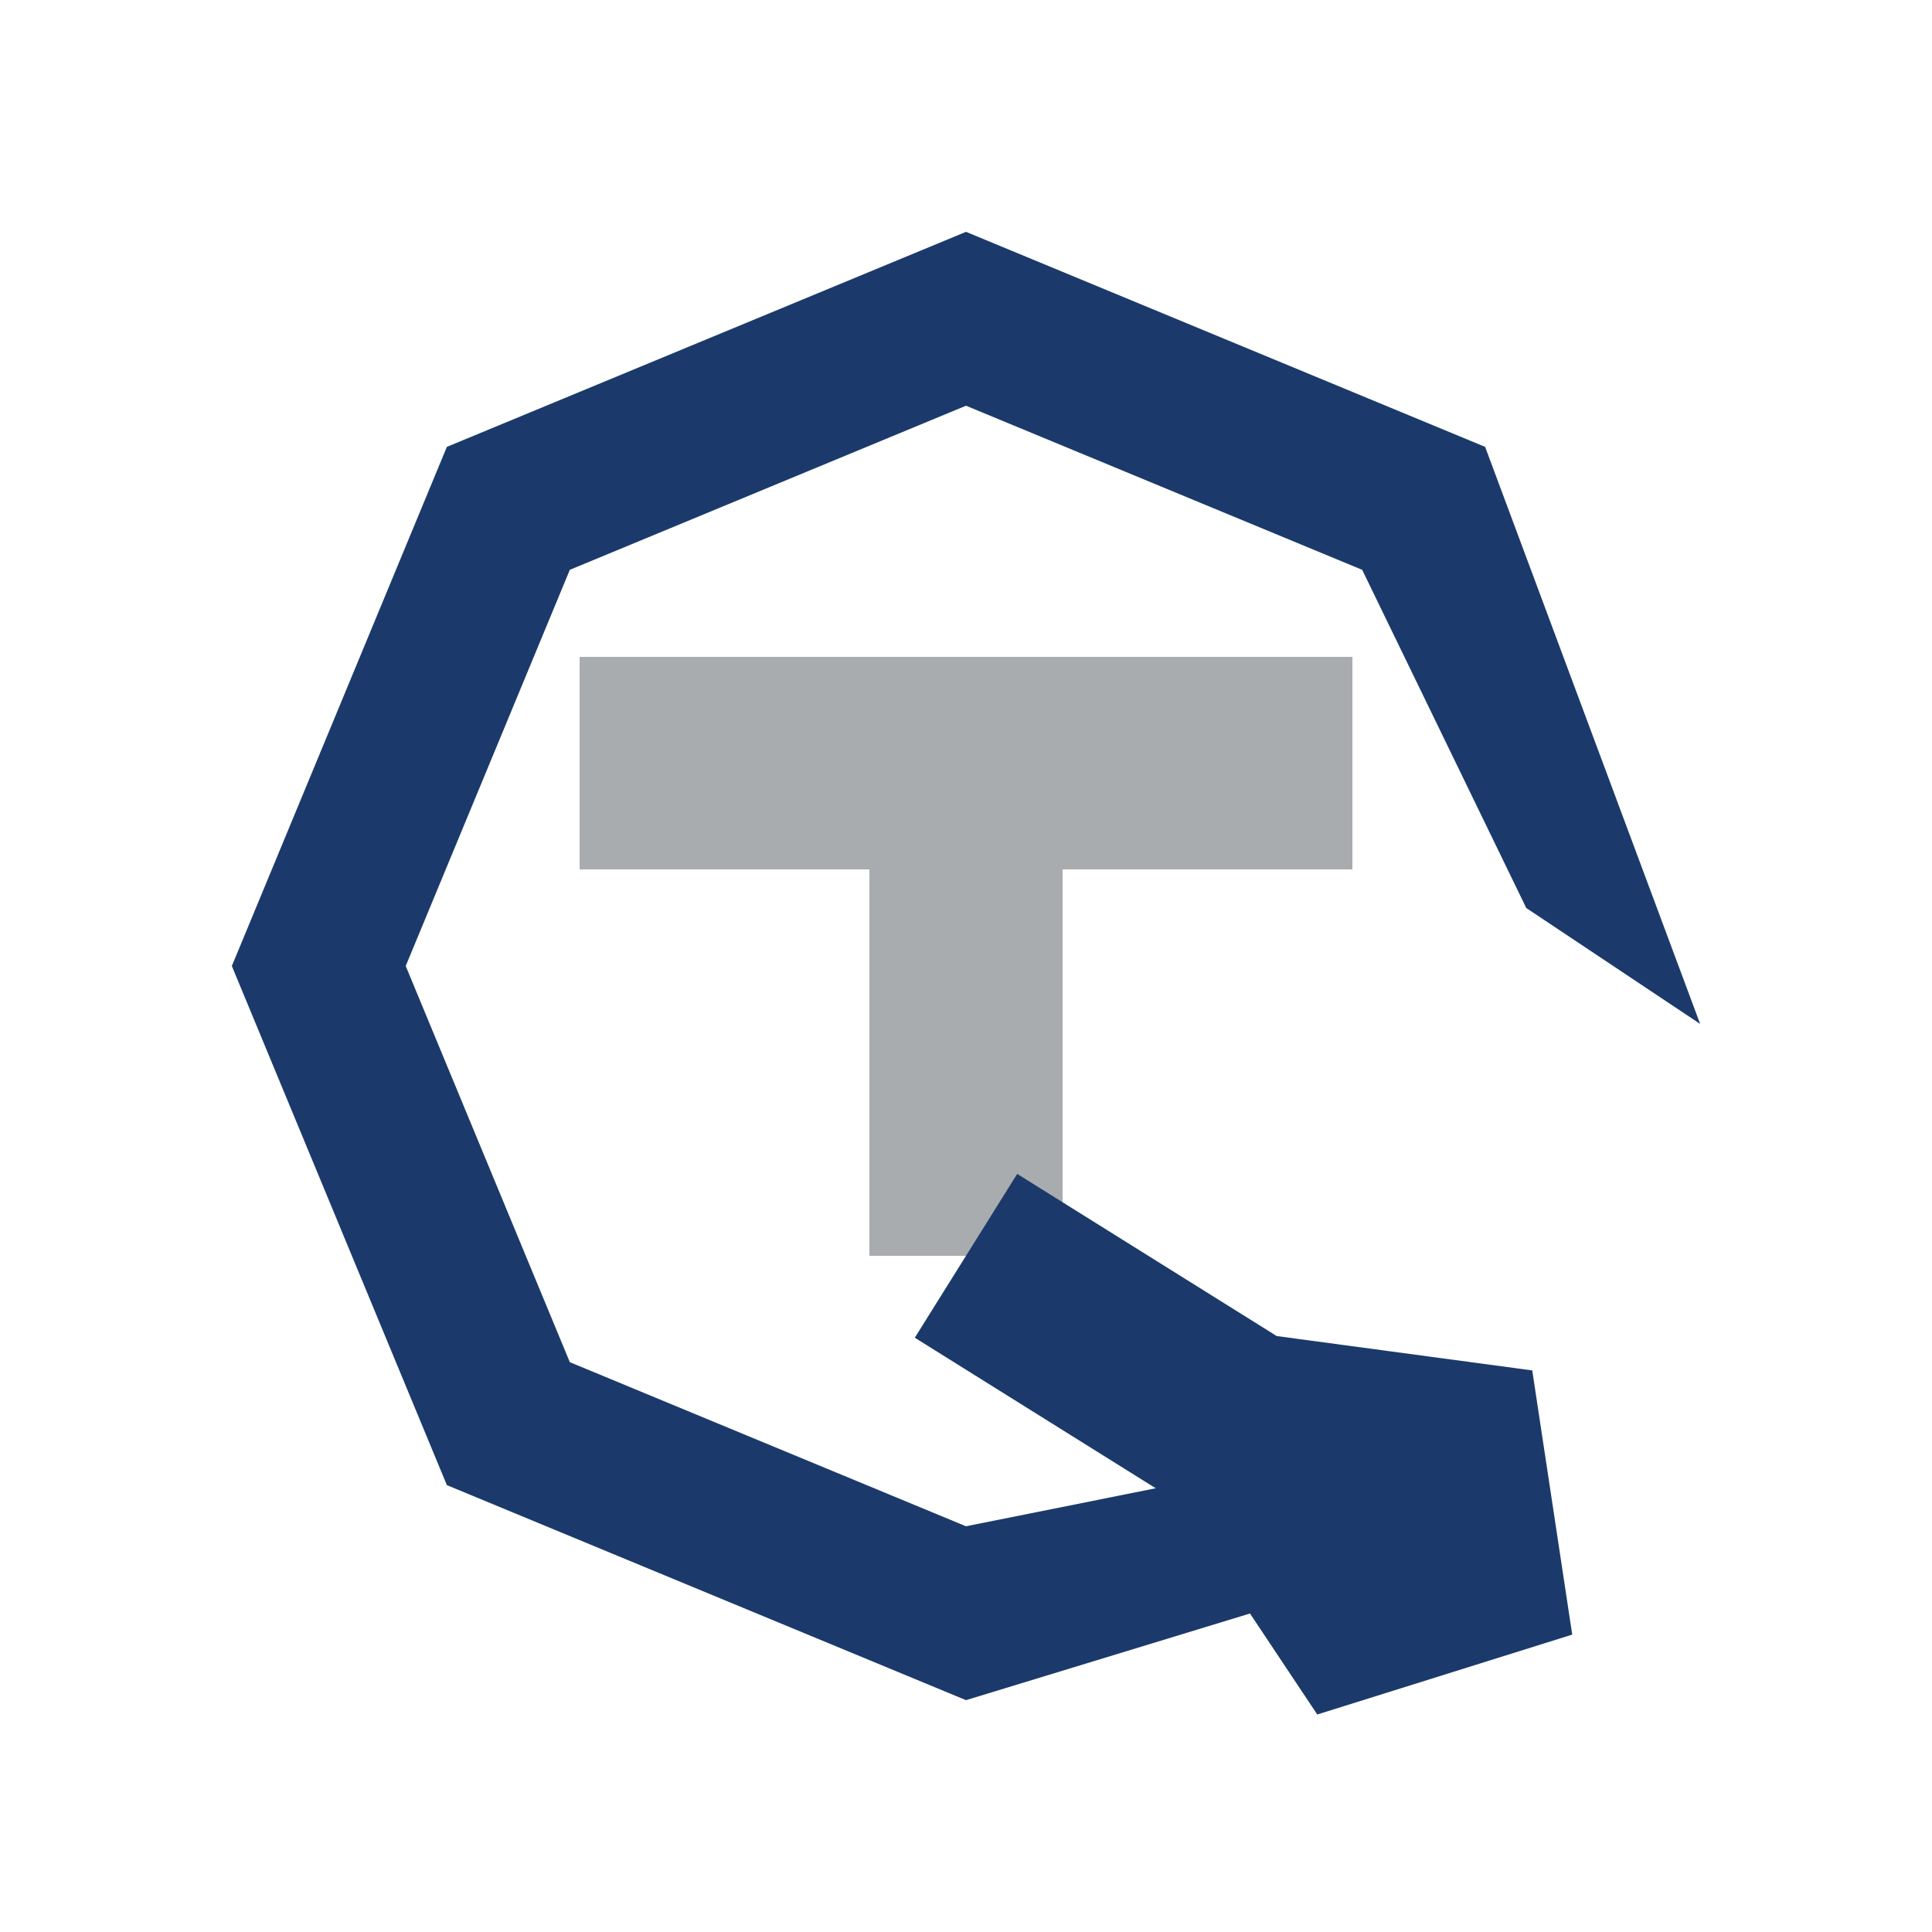
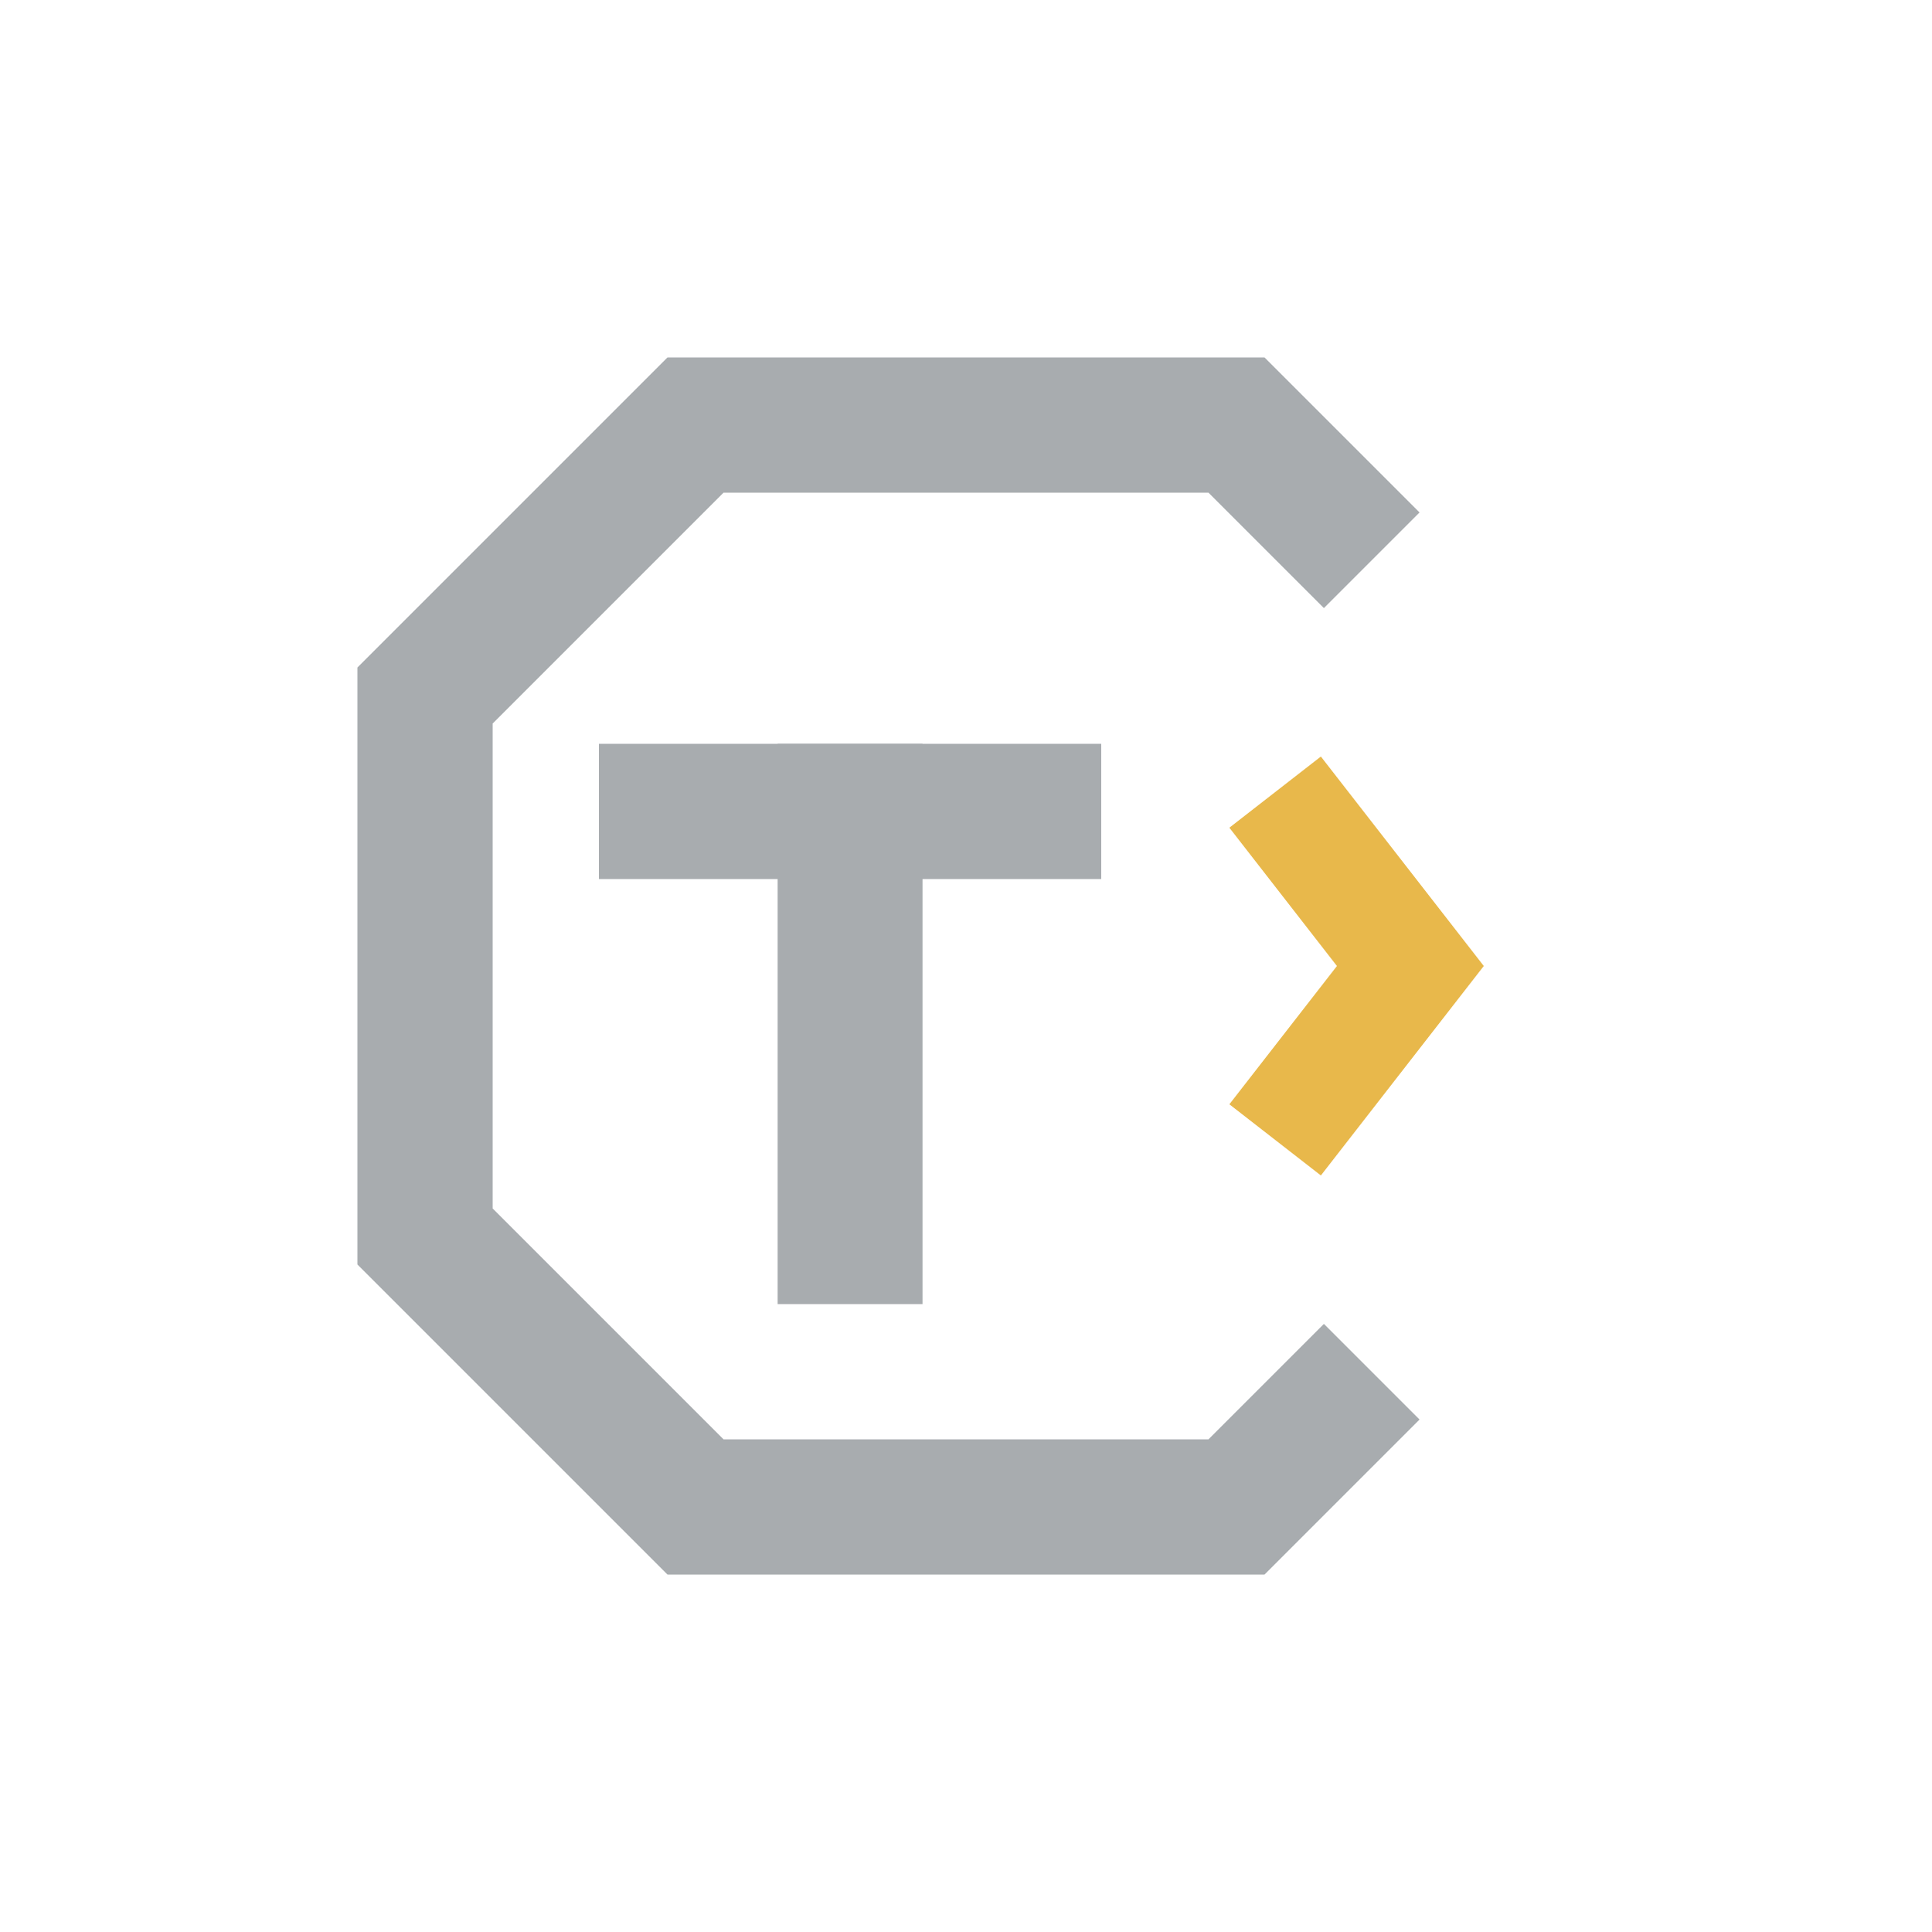
<svg xmlns="http://www.w3.org/2000/svg" viewBox="0 0 100 100" width="100" height="100" role="img" aria-label="CHIBOY TECHNOLOGIES">
-   <path d="M 88 53 L 76.87 23.13 L 50 12 L 23.13 23.13 L 12 50 L 23.13 76.87 L 50 88 L 71.598 81.409 L 61.902 76.615 L 50 79 L 29.494 70.506 L 21 50 L 29.494 29.494 L 50 21 L 70.506 29.494 L 79 47 Z" fill="#1B3A6B" />
-   <path d="M 30 34 L 70 34 L 70 45 L 55 45 L 55 65 L 45 65 L 45 45 L 30 45 Z" fill="#A8ACAF" />
-   <path d="M 47.35 69.24 L 60.783 77.634 L 68.181 88.742 L 81.378 84.607 L 79.309 70.933 L 66.083 69.154 L 52.65 60.76 Z" fill="#1B3A6B" />
+   <path d="M 71 29 64 22 36 22 22 36 22 64 36 78 64 78 71 71" stroke="#A8ACAF" stroke-width="7" fill="none" stroke-linecap="butt" stroke-linejoin="miter" stroke-miterlimit="4" />
+   <path d="M 66 41 73 50 66 59" stroke="#E8B84B" stroke-width="6" fill="none" stroke-linecap="butt" stroke-linejoin="miter" stroke-miterlimit="4" />
+   <path d="M 31 38.5 57 38.5 57 45.5 31 45.5 Z" fill="#A8ACAF" />
+   <path d="M 40.25 38.5 47.75 38.5 47.75 67.5 40.25 67.5 Z" fill="#A8ACAF" />
</svg>
